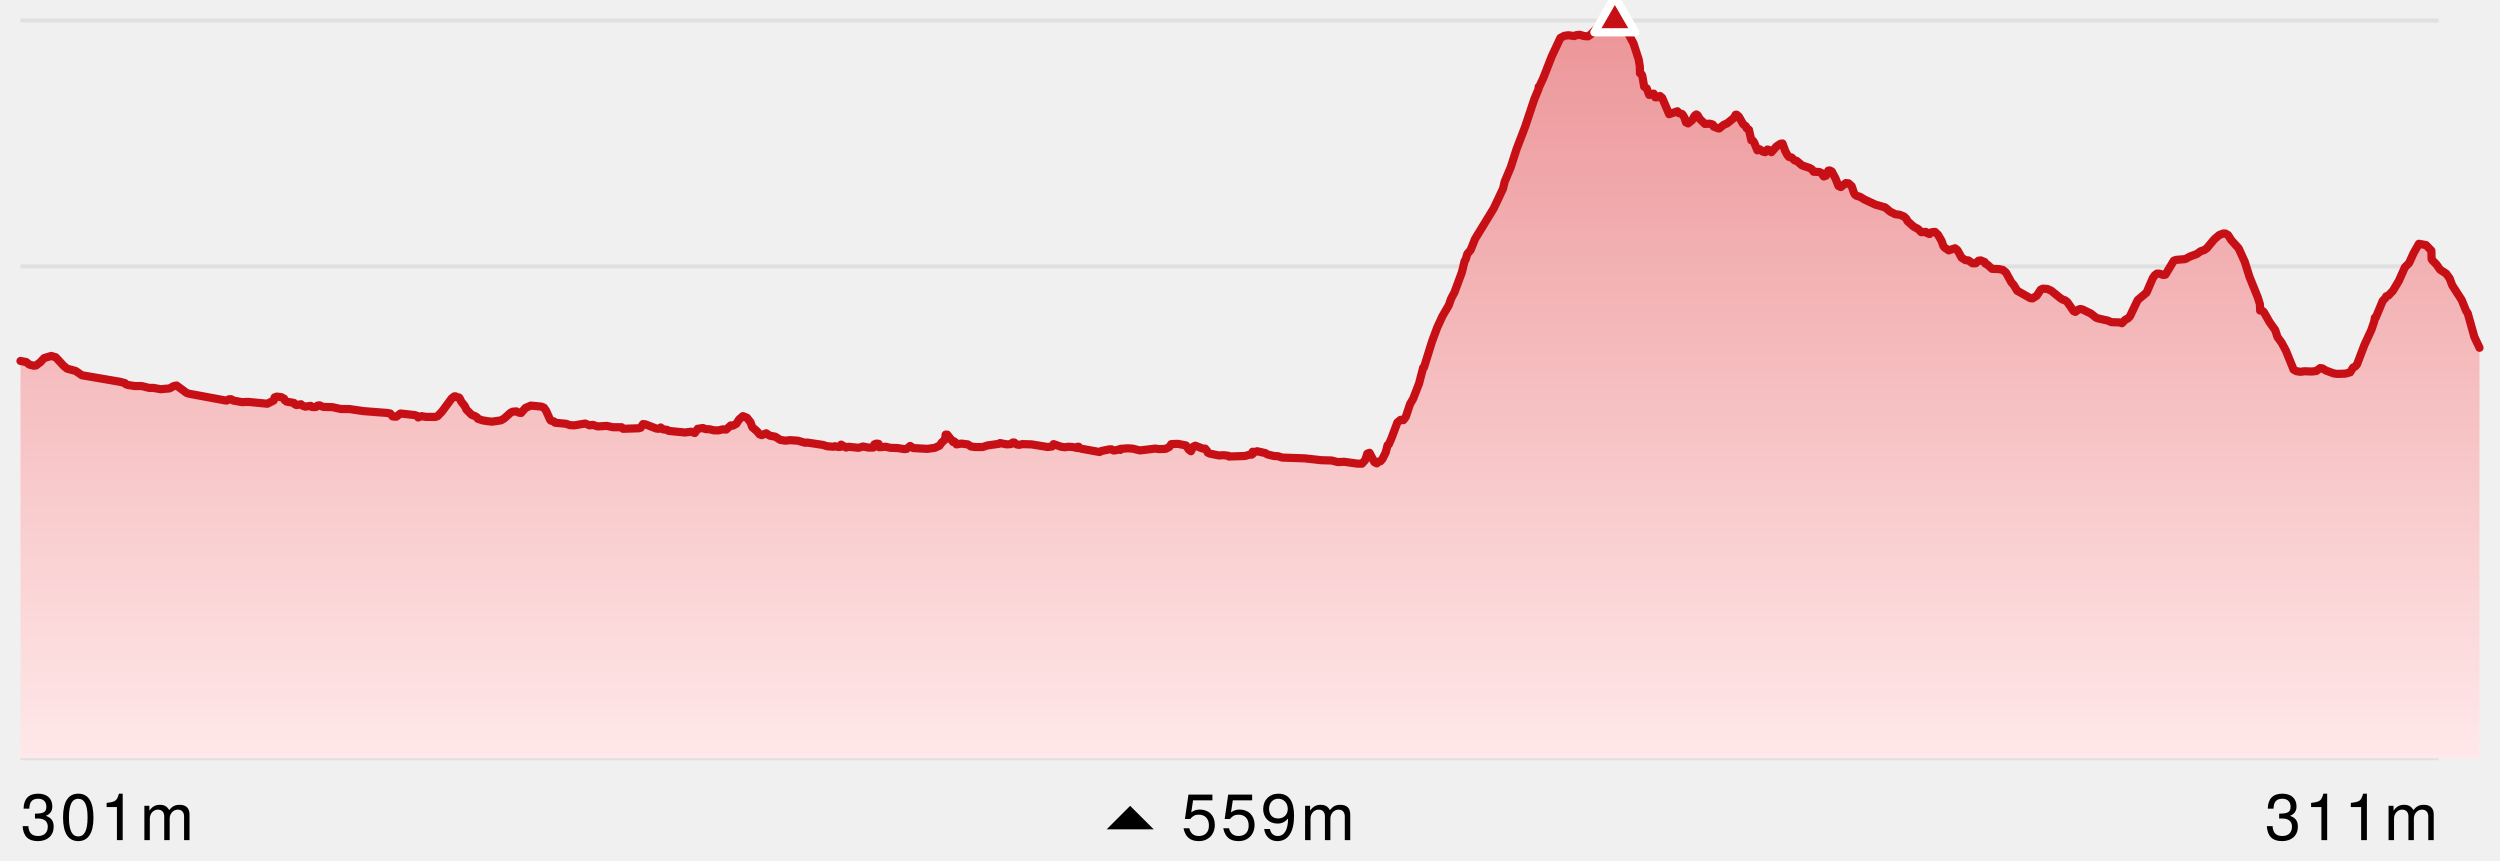
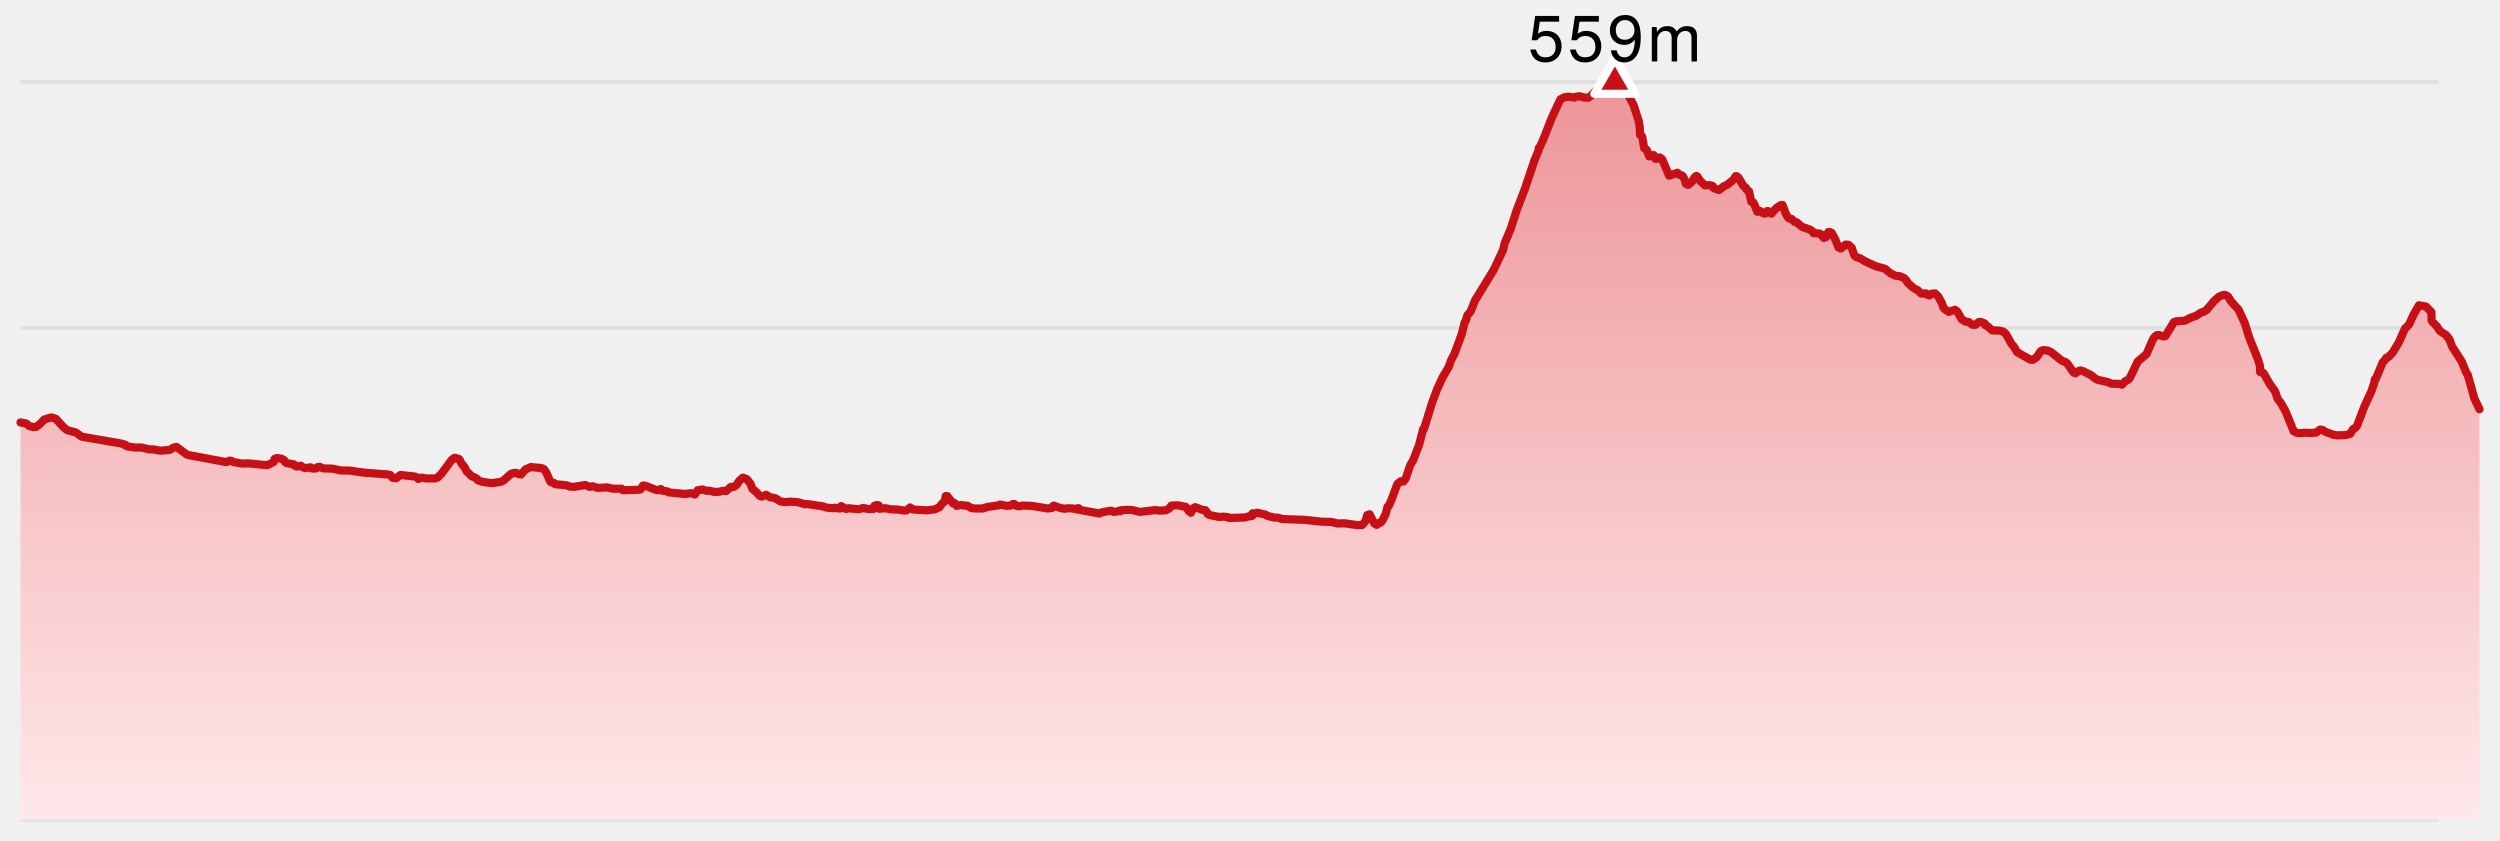
- <svg xmlns="http://www.w3.org/2000/svg" version="1.1" width="610" height="210">
-   <line x1="5" y1="5" x2="595" y2="5" stroke-width="1" stroke="#e0e0e0" />
-   <line x1="5" y1="65" x2="595" y2="65" stroke-width="1" stroke="#e0e0e0" />
-   <line x1="5" y1="125" x2="595" y2="125" stroke-width="1" stroke="#e0e0e0" />
-   <line x1="5" y1="185" x2="595" y2="185" stroke-width="1" stroke="#e0e0e0" />
+ <svg xmlns="http://www.w3.org/2000/svg" version="1.1" width="610" height="205">
+   <line x1="5" y1="20" x2="595" y2="20" stroke-width="1" stroke="#e0e0e0" />
+   <line x1="5" y1="80" x2="595" y2="80" stroke-width="1" stroke="#e0e0e0" />
+   <line x1="5" y1="140" x2="595" y2="140" stroke-width="1" stroke="#e0e0e0" />
+   <line x1="5" y1="200" x2="595" y2="200" stroke-width="1" stroke="#e0e0e0" />
  <defs>
    <linearGradient x1="0" y1="0" x2="0" y2="1" id="SvgjsLinearGradient1019">
      <stop stop-opacity="1" stop-color="#ec9598" offset="0" />
      <stop stop-opacity="1" stop-color="#ffe8e9" offset="1" />
    </linearGradient>
  </defs>
-   <path d="M5 88.077 L6.387 88.335 L7.189 88.979 L8.241 89.236 L8.789 89.172 L9.815 88.399 L10.776 87.369 L12.503 86.853 L13.601 87.175 L15.506 89.236 L16.352 89.945 L18.481 90.524 L19.957 91.555 L29.323 93.165 L30.515 93.487 L30.69 93.744 L31.218 93.937 L32.881 94.195 L34.562 94.195 L36.372 94.646 L37.439 94.646 L39.153 94.968 L41.364 94.775 L42.401 94.195 L43.086 94.066 L45.53 95.869 L46.096 96.063 L54.789 97.673 L55.337 97.737 L55.885 97.415 L56.407 97.415 L56.931 97.737 L59.049 98.123 L60.534 98.059 L65.221 98.51 L66.763 97.737 L67.009 96.964 L67.533 96.771 L68.632 96.9 L69.336 97.286 L69.49 97.673 L69.939 97.995 L71.739 98.317 L71.938 98.639 L72.348 98.832 L73.433 98.639 L73.76 98.961 L74.481 99.218 L75.788 99.025 L76.06 99.283 L76.593 99.347 L77.152 99.283 L77.496 98.961 L77.974 98.896 L78.828 99.283 L81.117 99.347 L83.158 99.798 L85.163 99.798 L88.717 100.313 L94.522 100.764 L95.219 100.893 L95.804 101.601 L96.348 101.665 L96.705 101.665 L97.728 100.893 L101.207 101.279 L101.772 101.472 L102.032 101.859 L102.887 101.537 L103.946 101.73 L106.229 101.73 L106.773 101.537 L107.832 100.442 L110.209 97.222 L110.869 96.707 L111.149 96.707 L111.31 96.9 L111.955 96.964 L112.147 97.157 L112.549 97.995 L113.414 99.089 L113.793 99.927 L115.086 101.215 L115.918 101.537 L116.411 101.859 L116.595 102.181 L117.728 102.567 L118.92 102.76 L120.041 102.889 L122.23 102.567 L123.008 102.116 L124.583 100.699 L125.137 100.442 L125.981 100.377 L126.632 100.699 L127.152 100.764 L128.203 99.54 L129.536 98.961 L132.135 99.218 L132.718 99.476 L133.259 100.249 L134.236 102.438 L134.41 102.631 L135.148 102.825 L135.44 103.147 L138.151 103.404 L139.025 103.726 L140.095 103.791 L142.782 103.34 L143.868 103.791 L144.606 103.662 L145.842 104.048 L148.063 103.919 L149.531 104.242 L151.679 104.242 L152.017 104.628 L155.859 104.499 L156.324 104.37 L156.899 103.469 L157.461 103.533 L160.13 104.564 L160.74 104.628 L161.211 104.306 L161.767 104.757 L162.8 104.886 L163.161 105.143 L167.122 105.53 L168.595 105.336 L169.524 105.658 L170.223 104.628 L171.539 104.435 L172.099 104.692 L173.205 104.757 L174.235 105.014 L175.327 105.014 L176.378 104.757 L177.175 104.821 L178.328 103.791 L178.854 103.855 L179.661 103.404 L180.324 102.374 L181.267 101.537 L182.251 101.923 L183.111 103.018 L183.56 104.242 L184.696 105.208 L185.337 105.98 L185.865 106.174 L186.95 105.723 L187.82 106.302 L189.193 106.56 L190.378 107.333 L191.646 107.526 L192.736 107.397 L194.664 107.526 L196.433 108.041 L196.91 107.977 L200.783 108.556 L201.766 108.878 L203.39 109.007 L203.682 108.878 L204.589 109.072 L205.19 109.007 L205.245 108.492 L206.451 109.2 L207.003 109.007 L209.5 109.265 L210.594 108.943 L211.843 109.2 L213.089 109.2 L213.345 108.428 L213.844 108.234 L214.382 108.299 L214.53 109.136 L216.138 109.007 L217.186 109.265 L219.02 109.329 L220.674 109.587 L221.234 109.522 L222.085 108.814 L222.848 109.329 L226.303 109.522 L228.104 109.265 L229.226 108.75 L229.842 107.912 L230.567 107.268 L230.745 106.045 L231.118 106.045 L232.55 107.848 L232.58 107.655 L232.727 107.655 L233.155 107.977 L233.39 108.428 L234.543 108.234 L236.139 108.428 L236.928 108.943 L237.929 109.072 L239.746 109.072 L240.957 108.685 L243.722 108.299 L243.998 108.106 L245.614 108.428 L246.622 108.363 L247.118 107.977 L247.488 107.977 L248.017 108.428 L248.666 108.556 L249.448 108.363 L251.701 108.428 L255.615 109.072 L256.685 108.943 L257.069 108.363 L258.913 109.007 L259.881 109.136 L260.54 109.007 L261.768 109.072 L262.871 109.329 L262.921 109.007 L263.202 109.007 L263.286 109.265 L263.695 109.458 L268.295 110.295 L268.759 110.038 L270.651 109.651 L271.259 109.651 L271.682 109.909 L272.047 109.909 L273.094 109.651 L273.361 109.78 L273.361 109.522 L275.087 109.394 L276.321 109.458 L278.142 109.909 L281.842 109.458 L282.9 109.587 L284.419 109.522 L285.283 109.072 L285.806 108.363 L287.407 108.299 L289.375 108.685 L290.073 109.716 L290.593 110.102 L291.122 109.007 L291.643 108.75 L293.509 109.458 L294.054 109.458 L294.548 110.038 L294.666 110.424 L295.186 110.682 L297.445 111.132 L298.535 111.068 L299.701 111.197 L299.857 111.39 L303.79 111.261 L304.871 110.939 L305.392 110.939 L305.606 110.81 L305.637 110.231 L306.185 110.295 L306.723 110.102 L308.75 110.553 L309.237 110.875 L310.821 111.261 L311.878 111.326 L312.81 111.648 L318.371 111.841 L322.456 112.292 L324.894 112.356 L326.41 112.742 L328.009 112.678 L331.2 113.129 L332.324 113.129 L333.133 112.227 L333.621 110.682 L334.167 110.488 L335.336 112.742 L335.93 113.064 L336.41 112.614 L336.833 112.549 L337.291 112.034 L338.123 110.36 L338.563 108.621 L338.864 108.428 L339.489 107.011 L340.961 103.082 L341.749 102.438 L342.425 102.503 L343.006 101.73 L344.06 98.574 L344.814 97.286 L346.256 93.551 L347.256 89.687 L347.435 89.687 L349.418 83.311 L350.71 79.834 L351.964 77.129 L353.504 74.488 L354.038 72.943 L354.911 71.268 L356.699 66.438 L357.37 63.669 L357.622 63.347 L358.029 61.93 L358.821 61.029 L359.897 58.324 L364.464 50.853 L366.742 46.023 L367.134 44.349 L368.622 40.807 L370.07 36.299 L372.118 30.953 L374.378 24.191 L375.398 21.744 L375.444 21.165 L375.604 21.1 L376.567 19.039 L378.596 13.823 L380.736 9.25 L381.71 8.735 L382.699 8.606 L384.156 8.8 L384.481 8.606 L385.425 8.478 L386.502 8.8 L387.464 8.864 L388.147 8.413 L390.102 6.417 L391.192 6.224 L391.599 5.902 L394.025 5 L394.733 5.064 L395.86 5.966 L396.756 7.125 L398.577 10.603 L399.848 14.531 L400.112 16.206 L400.159 17.88 L400.399 17.945 L400.705 18.395 L401.182 21.165 L401.788 21.551 L402.418 23.161 L403.497 22.839 L403.873 23.741 L404.403 23.741 L405.027 23.419 L405.567 23.869 L407.278 27.862 L409.293 27.154 L409.651 27.605 L410.382 27.798 L410.587 27.991 L411.036 28.764 L411.371 29.859 L411.904 30.116 L412.912 29.279 L413.478 28.249 L413.912 27.927 L414.213 28.12 L414.745 29.021 L416.008 30.245 L417.15 30.181 L417.697 30.309 L417.959 30.438 L418.139 30.889 L419.273 31.34 L419.495 31.34 L420.612 30.438 L421.409 30.116 L423.065 28.764 L423.503 27.991 L423.751 27.991 L424.274 28.442 L425.34 30.309 L426.004 30.825 L426.165 31.275 L426.747 31.662 L427.328 34.238 L427.757 34.367 L428.038 34.818 L428.8 36.685 L429.371 36.428 L430.16 37.007 L430.687 37.136 L431.227 36.492 L431.553 36.556 L432.215 37.136 L433.466 35.719 L434.449 35.075 L434.934 35.011 L435.587 36.814 L436.163 37.909 L436.52 38.295 L437.146 38.424 L437.879 39.132 L438.402 39.261 L439.694 40.356 L441.59 41 L442.125 41.322 L442.518 41.902 L443.895 41.966 L444.347 42.159 L445.006 43.061 L445.536 42.868 L446.102 41.644 L446.419 41.58 L446.956 41.837 L447.877 43.576 L448.591 45.379 L449.16 45.637 L450.371 44.671 L451.045 44.735 L451.822 45.444 L452.336 46.989 L452.57 47.44 L452.972 47.762 L453.861 48.02 L454.893 48.664 L457.659 49.952 L459.965 50.596 L461.173 51.626 L462.447 52.27 L463.542 52.399 L464.602 52.85 L465.175 53.429 L465.416 53.945 L466.932 55.297 L468.013 55.877 L468.778 56.649 L469.911 56.585 L470.121 56.843 L470.791 57.1 L470.896 56.843 L471.383 56.649 L472.146 56.585 L472.884 57.293 L473.739 58.775 L474.192 60.063 L474.533 60.449 L475.493 61.093 L477.015 60.578 L477.614 61.029 L478.646 62.896 L479.587 63.476 L480.293 63.54 L481.281 64.249 L482.049 64.249 L482.775 63.605 L483.297 63.54 L484.253 63.927 L484.395 64.313 L484.911 64.571 L486.077 65.601 L487.782 65.665 L488.686 65.859 L489.457 66.503 L490.77 68.886 L491.347 69.53 L492.196 70.946 L495.399 72.75 L495.924 72.814 L496.959 72.17 L497.92 70.689 L498.46 70.431 L499.546 70.496 L500.515 70.946 L502.741 72.75 L503.348 73.136 L503.878 73.265 L504.436 73.716 L505.958 75.905 L506.385 76.098 L507.061 75.583 L507.603 75.39 L508.153 75.519 L510.144 76.485 L511.448 77.515 L511.984 77.708 L514.304 78.224 L515.19 78.61 L517.179 78.674 L517.744 78.868 L518.546 78.03 L519.197 77.708 L519.698 77.193 L521.608 73.2 L523.755 71.397 L525.281 67.855 L525.776 67.147 L526.302 66.76 L526.892 66.76 L527.814 67.082 L528.353 67.018 L530.419 63.605 L530.959 63.411 L533.207 63.218 L534.388 62.574 L535.984 61.995 L536.982 61.286 L537.814 61.029 L538.456 60.578 L540.287 58.388 L541.484 57.358 L542.459 56.971 L542.981 56.971 L543.641 57.358 L544.42 58.581 L546.22 60.578 L547.721 63.862 L548.866 67.533 L550.897 72.556 L551.42 74.231 L551.47 75.776 L551.929 75.776 L552.347 76.098 L553.783 78.61 L555.153 80.542 L555.699 82.216 L556.721 83.633 L557.765 85.565 L559.64 90.202 L560.391 90.589 L561.348 90.717 L562.249 90.589 L564.096 90.653 L565.173 90.524 L566.116 89.816 L566.66 89.88 L567.488 90.395 L569.397 91.104 L570.336 91.233 L572.27 91.168 L573.437 90.846 L574.153 89.687 L574.666 89.429 L575.111 88.914 L576.895 84.213 L578.62 80.478 L579.317 78.417 L579.466 77.515 L579.678 77.515 L581.386 73.394 L582.069 72.685 L582.241 72.299 L582.78 72.106 L583.873 70.946 L585.339 68.499 L586.792 65.215 L587.816 64.184 L588.894 61.801 L590.218 59.483 L591.955 59.805 L593.254 61.157 L593.311 63.218 L593.479 63.476 L594.528 64.571 L595.376 65.794 L596.861 66.76 L597.715 67.919 L598.33 69.594 L600.655 73.2 L601.727 75.841 L602.123 76.42 L603.747 82.216 L605 84.857 L 605 185 L 5 185 Z" fill="url(#SvgjsLinearGradient1019)" stroke="none" />
-   <path d="M5 88.077 L6.387 88.335 L7.189 88.979 L8.241 89.236 L8.789 89.172 L9.815 88.399 L10.776 87.369 L12.503 86.853 L13.601 87.175 L15.506 89.236 L16.352 89.945 L18.481 90.524 L19.957 91.555 L29.323 93.165 L30.515 93.487 L30.69 93.744 L31.218 93.937 L32.881 94.195 L34.562 94.195 L36.372 94.646 L37.439 94.646 L39.153 94.968 L41.364 94.775 L42.401 94.195 L43.086 94.066 L45.53 95.869 L46.096 96.063 L54.789 97.673 L55.337 97.737 L55.885 97.415 L56.407 97.415 L56.931 97.737 L59.049 98.123 L60.534 98.059 L65.221 98.51 L66.763 97.737 L67.009 96.964 L67.533 96.771 L68.632 96.9 L69.336 97.286 L69.49 97.673 L69.939 97.995 L71.739 98.317 L71.938 98.639 L72.348 98.832 L73.433 98.639 L73.76 98.961 L74.481 99.218 L75.788 99.025 L76.06 99.283 L76.593 99.347 L77.152 99.283 L77.496 98.961 L77.974 98.896 L78.828 99.283 L81.117 99.347 L83.158 99.798 L85.163 99.798 L88.717 100.313 L94.522 100.764 L95.219 100.893 L95.804 101.601 L96.348 101.665 L96.705 101.665 L97.728 100.893 L101.207 101.279 L101.772 101.472 L102.032 101.859 L102.887 101.537 L103.946 101.73 L106.229 101.73 L106.773 101.537 L107.832 100.442 L110.209 97.222 L110.869 96.707 L111.149 96.707 L111.31 96.9 L111.955 96.964 L112.147 97.157 L112.549 97.995 L113.414 99.089 L113.793 99.927 L115.086 101.215 L115.918 101.537 L116.411 101.859 L116.595 102.181 L117.728 102.567 L118.92 102.76 L120.041 102.889 L122.23 102.567 L123.008 102.116 L124.583 100.699 L125.137 100.442 L125.981 100.377 L126.632 100.699 L127.152 100.764 L128.203 99.54 L129.536 98.961 L132.135 99.218 L132.718 99.476 L133.259 100.249 L134.236 102.438 L134.41 102.631 L135.148 102.825 L135.44 103.147 L138.151 103.404 L139.025 103.726 L140.095 103.791 L142.782 103.34 L143.868 103.791 L144.606 103.662 L145.842 104.048 L148.063 103.919 L149.531 104.242 L151.679 104.242 L152.017 104.628 L155.859 104.499 L156.324 104.37 L156.899 103.469 L157.461 103.533 L160.13 104.564 L160.74 104.628 L161.211 104.306 L161.767 104.757 L162.8 104.886 L163.161 105.143 L167.122 105.53 L168.595 105.336 L169.524 105.658 L170.223 104.628 L171.539 104.435 L172.099 104.692 L173.205 104.757 L174.235 105.014 L175.327 105.014 L176.378 104.757 L177.175 104.821 L178.328 103.791 L178.854 103.855 L179.661 103.404 L180.324 102.374 L181.267 101.537 L182.251 101.923 L183.111 103.018 L183.56 104.242 L184.696 105.208 L185.337 105.98 L185.865 106.174 L186.95 105.723 L187.82 106.302 L189.193 106.56 L190.378 107.333 L191.646 107.526 L192.736 107.397 L194.664 107.526 L196.433 108.041 L196.91 107.977 L200.783 108.556 L201.766 108.878 L203.39 109.007 L203.682 108.878 L204.589 109.072 L205.19 109.007 L205.245 108.492 L206.451 109.2 L207.003 109.007 L209.5 109.265 L210.594 108.943 L211.843 109.2 L213.089 109.2 L213.345 108.428 L213.844 108.234 L214.382 108.299 L214.53 109.136 L216.138 109.007 L217.186 109.265 L219.02 109.329 L220.674 109.587 L221.234 109.522 L222.085 108.814 L222.848 109.329 L226.303 109.522 L228.104 109.265 L229.226 108.75 L229.842 107.912 L230.567 107.268 L230.745 106.045 L231.118 106.045 L232.55 107.848 L232.58 107.655 L232.727 107.655 L233.155 107.977 L233.39 108.428 L234.543 108.234 L236.139 108.428 L236.928 108.943 L237.929 109.072 L239.746 109.072 L240.957 108.685 L243.722 108.299 L243.998 108.106 L245.614 108.428 L246.622 108.363 L247.118 107.977 L247.488 107.977 L248.017 108.428 L248.666 108.556 L249.448 108.363 L251.701 108.428 L255.615 109.072 L256.685 108.943 L257.069 108.363 L258.913 109.007 L259.881 109.136 L260.54 109.007 L261.768 109.072 L262.871 109.329 L262.921 109.007 L263.202 109.007 L263.286 109.265 L263.695 109.458 L268.295 110.295 L268.759 110.038 L270.651 109.651 L271.259 109.651 L271.682 109.909 L272.047 109.909 L273.094 109.651 L273.361 109.78 L273.361 109.522 L275.087 109.394 L276.321 109.458 L278.142 109.909 L281.842 109.458 L282.9 109.587 L284.419 109.522 L285.283 109.072 L285.806 108.363 L287.407 108.299 L289.375 108.685 L290.073 109.716 L290.593 110.102 L291.122 109.007 L291.643 108.75 L293.509 109.458 L294.054 109.458 L294.548 110.038 L294.666 110.424 L295.186 110.682 L297.445 111.132 L298.535 111.068 L299.701 111.197 L299.857 111.39 L303.79 111.261 L304.871 110.939 L305.392 110.939 L305.606 110.81 L305.637 110.231 L306.185 110.295 L306.723 110.102 L308.75 110.553 L309.237 110.875 L310.821 111.261 L311.878 111.326 L312.81 111.648 L318.371 111.841 L322.456 112.292 L324.894 112.356 L326.41 112.742 L328.009 112.678 L331.2 113.129 L332.324 113.129 L333.133 112.227 L333.621 110.682 L334.167 110.488 L335.336 112.742 L335.93 113.064 L336.41 112.614 L336.833 112.549 L337.291 112.034 L338.123 110.36 L338.563 108.621 L338.864 108.428 L339.489 107.011 L340.961 103.082 L341.749 102.438 L342.425 102.503 L343.006 101.73 L344.06 98.574 L344.814 97.286 L346.256 93.551 L347.256 89.687 L347.435 89.687 L349.418 83.311 L350.71 79.834 L351.964 77.129 L353.504 74.488 L354.038 72.943 L354.911 71.268 L356.699 66.438 L357.37 63.669 L357.622 63.347 L358.029 61.93 L358.821 61.029 L359.897 58.324 L364.464 50.853 L366.742 46.023 L367.134 44.349 L368.622 40.807 L370.07 36.299 L372.118 30.953 L374.378 24.191 L375.398 21.744 L375.444 21.165 L375.604 21.1 L376.567 19.039 L378.596 13.823 L380.736 9.25 L381.71 8.735 L382.699 8.606 L384.156 8.8 L384.481 8.606 L385.425 8.478 L386.502 8.8 L387.464 8.864 L388.147 8.413 L390.102 6.417 L391.192 6.224 L391.599 5.902 L394.025 5 L394.733 5.064 L395.86 5.966 L396.756 7.125 L398.577 10.603 L399.848 14.531 L400.112 16.206 L400.159 17.88 L400.399 17.945 L400.705 18.395 L401.182 21.165 L401.788 21.551 L402.418 23.161 L403.497 22.839 L403.873 23.741 L404.403 23.741 L405.027 23.419 L405.567 23.869 L407.278 27.862 L409.293 27.154 L409.651 27.605 L410.382 27.798 L410.587 27.991 L411.036 28.764 L411.371 29.859 L411.904 30.116 L412.912 29.279 L413.478 28.249 L413.912 27.927 L414.213 28.12 L414.745 29.021 L416.008 30.245 L417.15 30.181 L417.697 30.309 L417.959 30.438 L418.139 30.889 L419.273 31.34 L419.495 31.34 L420.612 30.438 L421.409 30.116 L423.065 28.764 L423.503 27.991 L423.751 27.991 L424.274 28.442 L425.34 30.309 L426.004 30.825 L426.165 31.275 L426.747 31.662 L427.328 34.238 L427.757 34.367 L428.038 34.818 L428.8 36.685 L429.371 36.428 L430.16 37.007 L430.687 37.136 L431.227 36.492 L431.553 36.556 L432.215 37.136 L433.466 35.719 L434.449 35.075 L434.934 35.011 L435.587 36.814 L436.163 37.909 L436.52 38.295 L437.146 38.424 L437.879 39.132 L438.402 39.261 L439.694 40.356 L441.59 41 L442.125 41.322 L442.518 41.902 L443.895 41.966 L444.347 42.159 L445.006 43.061 L445.536 42.868 L446.102 41.644 L446.419 41.58 L446.956 41.837 L447.877 43.576 L448.591 45.379 L449.16 45.637 L450.371 44.671 L451.045 44.735 L451.822 45.444 L452.336 46.989 L452.57 47.44 L452.972 47.762 L453.861 48.02 L454.893 48.664 L457.659 49.952 L459.965 50.596 L461.173 51.626 L462.447 52.27 L463.542 52.399 L464.602 52.85 L465.175 53.429 L465.416 53.945 L466.932 55.297 L468.013 55.877 L468.778 56.649 L469.911 56.585 L470.121 56.843 L470.791 57.1 L470.896 56.843 L471.383 56.649 L472.146 56.585 L472.884 57.293 L473.739 58.775 L474.192 60.063 L474.533 60.449 L475.493 61.093 L477.015 60.578 L477.614 61.029 L478.646 62.896 L479.587 63.476 L480.293 63.54 L481.281 64.249 L482.049 64.249 L482.775 63.605 L483.297 63.54 L484.253 63.927 L484.395 64.313 L484.911 64.571 L486.077 65.601 L487.782 65.665 L488.686 65.859 L489.457 66.503 L490.77 68.886 L491.347 69.53 L492.196 70.946 L495.399 72.75 L495.924 72.814 L496.959 72.17 L497.92 70.689 L498.46 70.431 L499.546 70.496 L500.515 70.946 L502.741 72.75 L503.348 73.136 L503.878 73.265 L504.436 73.716 L505.958 75.905 L506.385 76.098 L507.061 75.583 L507.603 75.39 L508.153 75.519 L510.144 76.485 L511.448 77.515 L511.984 77.708 L514.304 78.224 L515.19 78.61 L517.179 78.674 L517.744 78.868 L518.546 78.03 L519.197 77.708 L519.698 77.193 L521.608 73.2 L523.755 71.397 L525.281 67.855 L525.776 67.147 L526.302 66.76 L526.892 66.76 L527.814 67.082 L528.353 67.018 L530.419 63.605 L530.959 63.411 L533.207 63.218 L534.388 62.574 L535.984 61.995 L536.982 61.286 L537.814 61.029 L538.456 60.578 L540.287 58.388 L541.484 57.358 L542.459 56.971 L542.981 56.971 L543.641 57.358 L544.42 58.581 L546.22 60.578 L547.721 63.862 L548.866 67.533 L550.897 72.556 L551.42 74.231 L551.47 75.776 L551.929 75.776 L552.347 76.098 L553.783 78.61 L555.153 80.542 L555.699 82.216 L556.721 83.633 L557.765 85.565 L559.64 90.202 L560.391 90.589 L561.348 90.717 L562.249 90.589 L564.096 90.653 L565.173 90.524 L566.116 89.816 L566.66 89.88 L567.488 90.395 L569.397 91.104 L570.336 91.233 L572.27 91.168 L573.437 90.846 L574.153 89.687 L574.666 89.429 L575.111 88.914 L576.895 84.213 L578.62 80.478 L579.317 78.417 L579.466 77.515 L579.678 77.515 L581.386 73.394 L582.069 72.685 L582.241 72.299 L582.78 72.106 L583.873 70.946 L585.339 68.499 L586.792 65.215 L587.816 64.184 L588.894 61.801 L590.218 59.483 L591.955 59.805 L593.254 61.157 L593.311 63.218 L593.479 63.476 L594.528 64.571 L595.376 65.794 L596.861 66.76 L597.715 67.919 L598.33 69.594 L600.655 73.2 L601.727 75.841 L602.123 76.42 L603.747 82.216 L605 84.857" fill="none" stroke-linejoin="round" stroke-linecap="round" stroke-width="2" stroke="#c61016" />
+   <path d="M5 103.077 L6.387 103.335 L7.189 103.979 L8.241 104.236 L8.789 104.172 L9.815 103.399 L10.776 102.369 L12.503 101.853 L13.601 102.175 L15.506 104.236 L16.352 104.945 L18.481 105.524 L19.957 106.555 L29.323 108.165 L30.515 108.487 L30.69 108.744 L31.218 108.937 L32.881 109.195 L34.562 109.195 L36.372 109.646 L37.439 109.646 L39.153 109.968 L41.364 109.775 L42.401 109.195 L43.086 109.066 L45.53 110.869 L46.096 111.063 L54.789 112.673 L55.337 112.737 L55.885 112.415 L56.407 112.415 L56.931 112.737 L59.049 113.123 L60.534 113.059 L65.221 113.51 L66.763 112.737 L67.009 111.964 L67.533 111.771 L68.632 111.9 L69.336 112.286 L69.49 112.673 L69.939 112.995 L71.739 113.317 L71.938 113.639 L72.348 113.832 L73.433 113.639 L73.76 113.961 L74.481 114.218 L75.788 114.025 L76.06 114.283 L76.593 114.347 L77.152 114.283 L77.496 113.961 L77.974 113.896 L78.828 114.283 L81.117 114.347 L83.158 114.798 L85.163 114.798 L88.717 115.313 L94.522 115.764 L95.219 115.893 L95.804 116.601 L96.348 116.665 L96.705 116.665 L97.728 115.893 L101.207 116.279 L101.772 116.472 L102.032 116.859 L102.887 116.537 L103.946 116.73 L106.229 116.73 L106.773 116.537 L107.832 115.442 L110.209 112.222 L110.869 111.707 L111.149 111.707 L111.31 111.9 L111.955 111.964 L112.147 112.157 L112.549 112.995 L113.414 114.089 L113.793 114.927 L115.086 116.215 L115.918 116.537 L116.411 116.859 L116.595 117.181 L117.728 117.567 L118.92 117.76 L120.041 117.889 L122.23 117.567 L123.008 117.116 L124.583 115.699 L125.137 115.442 L125.981 115.377 L126.632 115.699 L127.152 115.764 L128.203 114.54 L129.536 113.961 L132.135 114.218 L132.718 114.476 L133.259 115.249 L134.236 117.438 L134.41 117.631 L135.148 117.825 L135.44 118.147 L138.151 118.404 L139.025 118.726 L140.095 118.791 L142.782 118.34 L143.868 118.791 L144.606 118.662 L145.842 119.048 L148.063 118.919 L149.531 119.242 L151.679 119.242 L152.017 119.628 L155.859 119.499 L156.324 119.37 L156.899 118.469 L157.461 118.533 L160.13 119.564 L160.74 119.628 L161.211 119.306 L161.767 119.757 L162.8 119.886 L163.161 120.143 L167.122 120.53 L168.595 120.336 L169.524 120.658 L170.223 119.628 L171.539 119.435 L172.099 119.692 L173.205 119.757 L174.235 120.014 L175.327 120.014 L176.378 119.757 L177.175 119.821 L178.328 118.791 L178.854 118.855 L179.661 118.404 L180.324 117.374 L181.267 116.537 L182.251 116.923 L183.111 118.018 L183.56 119.242 L184.696 120.208 L185.337 120.98 L185.865 121.174 L186.95 120.723 L187.82 121.302 L189.193 121.56 L190.378 122.333 L191.646 122.526 L192.736 122.397 L194.664 122.526 L196.433 123.041 L196.91 122.977 L200.783 123.556 L201.766 123.878 L203.39 124.007 L203.682 123.878 L204.589 124.072 L205.19 124.007 L205.245 123.492 L206.451 124.2 L207.003 124.007 L209.5 124.265 L210.594 123.943 L211.843 124.2 L213.089 124.2 L213.345 123.428 L213.844 123.234 L214.382 123.299 L214.53 124.136 L216.138 124.007 L217.186 124.265 L219.02 124.329 L220.674 124.587 L221.234 124.522 L222.085 123.814 L222.848 124.329 L226.303 124.522 L228.104 124.265 L229.226 123.75 L229.842 122.912 L230.567 122.268 L230.745 121.045 L231.118 121.045 L232.55 122.848 L232.58 122.655 L232.727 122.655 L233.155 122.977 L233.39 123.428 L234.543 123.234 L236.139 123.428 L236.928 123.943 L237.929 124.072 L239.746 124.072 L240.957 123.685 L243.722 123.299 L243.998 123.106 L245.614 123.428 L246.622 123.363 L247.118 122.977 L247.488 122.977 L248.017 123.428 L248.666 123.556 L249.448 123.363 L251.701 123.428 L255.615 124.072 L256.685 123.943 L257.069 123.363 L258.913 124.007 L259.881 124.136 L260.54 124.007 L261.768 124.072 L262.871 124.329 L262.921 124.007 L263.202 124.007 L263.286 124.265 L263.695 124.458 L268.295 125.295 L268.759 125.038 L270.651 124.651 L271.259 124.651 L271.682 124.909 L272.047 124.909 L273.094 124.651 L273.361 124.78 L273.361 124.522 L275.087 124.394 L276.321 124.458 L278.142 124.909 L281.842 124.458 L282.9 124.587 L284.419 124.522 L285.283 124.072 L285.806 123.363 L287.407 123.299 L289.375 123.685 L290.073 124.716 L290.593 125.102 L291.122 124.007 L291.643 123.75 L293.509 124.458 L294.054 124.458 L294.548 125.038 L294.666 125.424 L295.186 125.682 L297.445 126.132 L298.535 126.068 L299.701 126.197 L299.857 126.39 L303.79 126.261 L304.871 125.939 L305.392 125.939 L305.606 125.81 L305.637 125.231 L306.185 125.295 L306.723 125.102 L308.75 125.553 L309.237 125.875 L310.821 126.261 L311.878 126.326 L312.81 126.648 L318.371 126.841 L322.456 127.292 L324.894 127.356 L326.41 127.742 L328.009 127.678 L331.2 128.129 L332.324 128.129 L333.133 127.227 L333.621 125.682 L334.167 125.488 L335.336 127.742 L335.93 128.064 L336.41 127.614 L336.833 127.549 L337.291 127.034 L338.123 125.36 L338.563 123.621 L338.864 123.428 L339.489 122.011 L340.961 118.082 L341.749 117.438 L342.425 117.503 L343.006 116.73 L344.06 113.574 L344.814 112.286 L346.256 108.551 L347.256 104.687 L347.435 104.687 L349.418 98.311 L350.71 94.834 L351.964 92.129 L353.504 89.488 L354.038 87.943 L354.911 86.268 L356.699 81.438 L357.37 78.669 L357.622 78.347 L358.029 76.93 L358.821 76.029 L359.897 73.324 L364.464 65.853 L366.742 61.023 L367.134 59.349 L368.622 55.807 L370.07 51.299 L372.118 45.953 L374.378 39.191 L375.398 36.744 L375.444 36.165 L375.604 36.1 L376.567 34.039 L378.596 28.823 L380.736 24.25 L381.71 23.735 L382.699 23.606 L384.156 23.8 L384.481 23.606 L385.425 23.478 L386.502 23.8 L387.464 23.864 L388.147 23.413 L390.102 21.417 L391.192 21.224 L391.599 20.902 L394.025 20 L394.733 20.064 L395.86 20.966 L396.756 22.125 L398.577 25.603 L399.848 29.531 L400.112 31.206 L400.159 32.88 L400.399 32.945 L400.705 33.395 L401.182 36.165 L401.788 36.551 L402.418 38.161 L403.497 37.839 L403.873 38.741 L404.403 38.741 L405.027 38.419 L405.567 38.869 L407.278 42.862 L409.293 42.154 L409.651 42.605 L410.382 42.798 L410.587 42.991 L411.036 43.764 L411.371 44.859 L411.904 45.116 L412.912 44.279 L413.478 43.249 L413.912 42.927 L414.213 43.12 L414.745 44.021 L416.008 45.245 L417.15 45.181 L417.697 45.309 L417.959 45.438 L418.139 45.889 L419.273 46.34 L419.495 46.34 L420.612 45.438 L421.409 45.116 L423.065 43.764 L423.503 42.991 L423.751 42.991 L424.274 43.442 L425.34 45.309 L426.004 45.825 L426.165 46.275 L426.747 46.662 L427.328 49.238 L427.757 49.367 L428.038 49.818 L428.8 51.685 L429.371 51.428 L430.16 52.007 L430.687 52.136 L431.227 51.492 L431.553 51.556 L432.215 52.136 L433.466 50.719 L434.449 50.075 L434.934 50.011 L435.587 51.814 L436.163 52.909 L436.52 53.295 L437.146 53.424 L437.879 54.132 L438.402 54.261 L439.694 55.356 L441.59 56 L442.125 56.322 L442.518 56.902 L443.895 56.966 L444.347 57.159 L445.006 58.061 L445.536 57.868 L446.102 56.644 L446.419 56.58 L446.956 56.837 L447.877 58.576 L448.591 60.379 L449.16 60.637 L450.371 59.671 L451.045 59.735 L451.822 60.444 L452.336 61.989 L452.57 62.44 L452.972 62.762 L453.861 63.02 L454.893 63.664 L457.659 64.952 L459.965 65.596 L461.173 66.626 L462.447 67.27 L463.542 67.399 L464.602 67.85 L465.175 68.429 L465.416 68.945 L466.932 70.297 L468.013 70.877 L468.778 71.649 L469.911 71.585 L470.121 71.843 L470.791 72.1 L470.896 71.843 L471.383 71.649 L472.146 71.585 L472.884 72.293 L473.739 73.775 L474.192 75.063 L474.533 75.449 L475.493 76.093 L477.015 75.578 L477.614 76.029 L478.646 77.896 L479.587 78.476 L480.293 78.54 L481.281 79.249 L482.049 79.249 L482.775 78.605 L483.297 78.54 L484.253 78.927 L484.395 79.313 L484.911 79.571 L486.077 80.601 L487.782 80.665 L488.686 80.859 L489.457 81.503 L490.77 83.886 L491.347 84.53 L492.196 85.946 L495.399 87.75 L495.924 87.814 L496.959 87.17 L497.92 85.689 L498.46 85.431 L499.546 85.496 L500.515 85.946 L502.741 87.75 L503.348 88.136 L503.878 88.265 L504.436 88.716 L505.958 90.905 L506.385 91.098 L507.061 90.583 L507.603 90.39 L508.153 90.519 L510.144 91.485 L511.448 92.515 L511.984 92.708 L514.304 93.224 L515.19 93.61 L517.179 93.674 L517.744 93.868 L518.546 93.03 L519.197 92.708 L519.698 92.193 L521.608 88.2 L523.755 86.397 L525.281 82.855 L525.776 82.147 L526.302 81.76 L526.892 81.76 L527.814 82.082 L528.353 82.018 L530.419 78.605 L530.959 78.411 L533.207 78.218 L534.388 77.574 L535.984 76.995 L536.982 76.286 L537.814 76.029 L538.456 75.578 L540.287 73.388 L541.484 72.358 L542.459 71.971 L542.981 71.971 L543.641 72.358 L544.42 73.581 L546.22 75.578 L547.721 78.862 L548.866 82.533 L550.897 87.556 L551.42 89.231 L551.47 90.776 L551.929 90.776 L552.347 91.098 L553.783 93.61 L555.153 95.542 L555.699 97.216 L556.721 98.633 L557.765 100.565 L559.64 105.202 L560.391 105.589 L561.348 105.717 L562.249 105.589 L564.096 105.653 L565.173 105.524 L566.116 104.816 L566.66 104.88 L567.488 105.395 L569.397 106.104 L570.336 106.233 L572.27 106.168 L573.437 105.846 L574.153 104.687 L574.666 104.429 L575.111 103.914 L576.895 99.213 L578.62 95.478 L579.317 93.417 L579.466 92.515 L579.678 92.515 L581.386 88.394 L582.069 87.685 L582.241 87.299 L582.78 87.106 L583.873 85.946 L585.339 83.499 L586.792 80.215 L587.816 79.184 L588.894 76.801 L590.218 74.483 L591.955 74.805 L593.254 76.157 L593.311 78.218 L593.479 78.476 L594.528 79.571 L595.376 80.794 L596.861 81.76 L597.715 82.919 L598.33 84.594 L600.655 88.2 L601.727 90.841 L602.123 91.42 L603.747 97.216 L605 99.857 L 605 200 L 5 200 Z" fill="url(#SvgjsLinearGradient1019)" stroke="none" />
+   <path d="M5 103.077 L6.387 103.335 L7.189 103.979 L8.241 104.236 L8.789 104.172 L9.815 103.399 L10.776 102.369 L12.503 101.853 L13.601 102.175 L15.506 104.236 L16.352 104.945 L18.481 105.524 L19.957 106.555 L29.323 108.165 L30.515 108.487 L30.69 108.744 L31.218 108.937 L32.881 109.195 L34.562 109.195 L36.372 109.646 L37.439 109.646 L39.153 109.968 L41.364 109.775 L42.401 109.195 L43.086 109.066 L45.53 110.869 L46.096 111.063 L54.789 112.673 L55.337 112.737 L55.885 112.415 L56.407 112.415 L56.931 112.737 L59.049 113.123 L60.534 113.059 L65.221 113.51 L66.763 112.737 L67.009 111.964 L67.533 111.771 L68.632 111.9 L69.336 112.286 L69.49 112.673 L69.939 112.995 L71.739 113.317 L71.938 113.639 L72.348 113.832 L73.433 113.639 L73.76 113.961 L74.481 114.218 L75.788 114.025 L76.06 114.283 L76.593 114.347 L77.152 114.283 L77.496 113.961 L77.974 113.896 L78.828 114.283 L81.117 114.347 L83.158 114.798 L85.163 114.798 L88.717 115.313 L94.522 115.764 L95.219 115.893 L95.804 116.601 L96.348 116.665 L96.705 116.665 L97.728 115.893 L101.207 116.279 L101.772 116.472 L102.032 116.859 L102.887 116.537 L103.946 116.73 L106.229 116.73 L106.773 116.537 L107.832 115.442 L110.209 112.222 L110.869 111.707 L111.149 111.707 L111.31 111.9 L111.955 111.964 L112.147 112.157 L112.549 112.995 L113.414 114.089 L113.793 114.927 L115.086 116.215 L115.918 116.537 L116.411 116.859 L116.595 117.181 L117.728 117.567 L118.92 117.76 L120.041 117.889 L122.23 117.567 L123.008 117.116 L124.583 115.699 L125.137 115.442 L125.981 115.377 L126.632 115.699 L127.152 115.764 L128.203 114.54 L129.536 113.961 L132.135 114.218 L132.718 114.476 L133.259 115.249 L134.236 117.438 L134.41 117.631 L135.148 117.825 L135.44 118.147 L138.151 118.404 L139.025 118.726 L140.095 118.791 L142.782 118.34 L143.868 118.791 L144.606 118.662 L145.842 119.048 L148.063 118.919 L149.531 119.242 L151.679 119.242 L152.017 119.628 L155.859 119.499 L156.324 119.37 L156.899 118.469 L157.461 118.533 L160.13 119.564 L160.74 119.628 L161.211 119.306 L161.767 119.757 L162.8 119.886 L163.161 120.143 L167.122 120.53 L168.595 120.336 L169.524 120.658 L170.223 119.628 L171.539 119.435 L172.099 119.692 L173.205 119.757 L174.235 120.014 L175.327 120.014 L176.378 119.757 L177.175 119.821 L178.328 118.791 L178.854 118.855 L179.661 118.404 L180.324 117.374 L181.267 116.537 L182.251 116.923 L183.111 118.018 L183.56 119.242 L184.696 120.208 L185.337 120.98 L185.865 121.174 L186.95 120.723 L187.82 121.302 L189.193 121.56 L190.378 122.333 L191.646 122.526 L192.736 122.397 L194.664 122.526 L196.433 123.041 L196.91 122.977 L200.783 123.556 L201.766 123.878 L203.39 124.007 L203.682 123.878 L204.589 124.072 L205.19 124.007 L205.245 123.492 L206.451 124.2 L207.003 124.007 L209.5 124.265 L210.594 123.943 L211.843 124.2 L213.089 124.2 L213.345 123.428 L213.844 123.234 L214.382 123.299 L214.53 124.136 L216.138 124.007 L217.186 124.265 L219.02 124.329 L220.674 124.587 L221.234 124.522 L222.085 123.814 L222.848 124.329 L226.303 124.522 L228.104 124.265 L229.226 123.75 L229.842 122.912 L230.567 122.268 L230.745 121.045 L231.118 121.045 L232.55 122.848 L232.58 122.655 L232.727 122.655 L233.155 122.977 L233.39 123.428 L234.543 123.234 L236.139 123.428 L236.928 123.943 L237.929 124.072 L239.746 124.072 L240.957 123.685 L243.722 123.299 L243.998 123.106 L245.614 123.428 L246.622 123.363 L247.118 122.977 L247.488 122.977 L248.017 123.428 L248.666 123.556 L249.448 123.363 L251.701 123.428 L255.615 124.072 L256.685 123.943 L257.069 123.363 L258.913 124.007 L259.881 124.136 L260.54 124.007 L261.768 124.072 L262.871 124.329 L262.921 124.007 L263.202 124.007 L263.286 124.265 L263.695 124.458 L268.295 125.295 L268.759 125.038 L270.651 124.651 L271.259 124.651 L271.682 124.909 L272.047 124.909 L273.094 124.651 L273.361 124.78 L273.361 124.522 L275.087 124.394 L276.321 124.458 L278.142 124.909 L281.842 124.458 L282.9 124.587 L284.419 124.522 L285.283 124.072 L285.806 123.363 L287.407 123.299 L289.375 123.685 L290.073 124.716 L290.593 125.102 L291.122 124.007 L291.643 123.75 L293.509 124.458 L294.054 124.458 L294.548 125.038 L294.666 125.424 L295.186 125.682 L297.445 126.132 L298.535 126.068 L299.701 126.197 L299.857 126.39 L303.79 126.261 L304.871 125.939 L305.392 125.939 L305.606 125.81 L305.637 125.231 L306.185 125.295 L306.723 125.102 L308.75 125.553 L309.237 125.875 L310.821 126.261 L311.878 126.326 L312.81 126.648 L318.371 126.841 L322.456 127.292 L324.894 127.356 L326.41 127.742 L328.009 127.678 L331.2 128.129 L332.324 128.129 L333.133 127.227 L333.621 125.682 L334.167 125.488 L335.336 127.742 L335.93 128.064 L336.41 127.614 L336.833 127.549 L337.291 127.034 L338.123 125.36 L338.563 123.621 L338.864 123.428 L339.489 122.011 L340.961 118.082 L341.749 117.438 L342.425 117.503 L343.006 116.73 L344.06 113.574 L344.814 112.286 L346.256 108.551 L347.256 104.687 L347.435 104.687 L349.418 98.311 L350.71 94.834 L351.964 92.129 L353.504 89.488 L354.038 87.943 L354.911 86.268 L356.699 81.438 L357.37 78.669 L357.622 78.347 L358.029 76.93 L358.821 76.029 L359.897 73.324 L364.464 65.853 L366.742 61.023 L367.134 59.349 L368.622 55.807 L370.07 51.299 L372.118 45.953 L374.378 39.191 L375.398 36.744 L375.444 36.165 L375.604 36.1 L376.567 34.039 L378.596 28.823 L380.736 24.25 L381.71 23.735 L382.699 23.606 L384.156 23.8 L384.481 23.606 L385.425 23.478 L386.502 23.8 L387.464 23.864 L388.147 23.413 L390.102 21.417 L391.192 21.224 L391.599 20.902 L394.025 20 L394.733 20.064 L395.86 20.966 L396.756 22.125 L398.577 25.603 L399.848 29.531 L400.112 31.206 L400.159 32.88 L400.399 32.945 L400.705 33.395 L401.182 36.165 L401.788 36.551 L402.418 38.161 L403.497 37.839 L403.873 38.741 L404.403 38.741 L405.027 38.419 L405.567 38.869 L407.278 42.862 L409.293 42.154 L409.651 42.605 L410.382 42.798 L410.587 42.991 L411.036 43.764 L411.371 44.859 L411.904 45.116 L412.912 44.279 L413.478 43.249 L413.912 42.927 L414.213 43.12 L414.745 44.021 L416.008 45.245 L417.15 45.181 L417.697 45.309 L417.959 45.438 L418.139 45.889 L419.273 46.34 L419.495 46.34 L420.612 45.438 L421.409 45.116 L423.065 43.764 L423.503 42.991 L423.751 42.991 L424.274 43.442 L425.34 45.309 L426.004 45.825 L426.165 46.275 L426.747 46.662 L427.328 49.238 L427.757 49.367 L428.038 49.818 L428.8 51.685 L429.371 51.428 L430.16 52.007 L430.687 52.136 L431.227 51.492 L431.553 51.556 L432.215 52.136 L433.466 50.719 L434.449 50.075 L434.934 50.011 L435.587 51.814 L436.163 52.909 L436.52 53.295 L437.146 53.424 L437.879 54.132 L438.402 54.261 L439.694 55.356 L441.59 56 L442.125 56.322 L442.518 56.902 L443.895 56.966 L444.347 57.159 L445.006 58.061 L445.536 57.868 L446.102 56.644 L446.419 56.58 L446.956 56.837 L447.877 58.576 L448.591 60.379 L449.16 60.637 L450.371 59.671 L451.045 59.735 L451.822 60.444 L452.336 61.989 L452.57 62.44 L452.972 62.762 L453.861 63.02 L454.893 63.664 L457.659 64.952 L459.965 65.596 L461.173 66.626 L462.447 67.27 L463.542 67.399 L464.602 67.85 L465.175 68.429 L465.416 68.945 L466.932 70.297 L468.013 70.877 L468.778 71.649 L469.911 71.585 L470.121 71.843 L470.791 72.1 L470.896 71.843 L471.383 71.649 L472.146 71.585 L472.884 72.293 L473.739 73.775 L474.192 75.063 L474.533 75.449 L475.493 76.093 L477.015 75.578 L477.614 76.029 L478.646 77.896 L479.587 78.476 L480.293 78.54 L481.281 79.249 L482.049 79.249 L482.775 78.605 L483.297 78.54 L484.253 78.927 L484.395 79.313 L484.911 79.571 L486.077 80.601 L487.782 80.665 L488.686 80.859 L489.457 81.503 L490.77 83.886 L491.347 84.53 L492.196 85.946 L495.399 87.75 L495.924 87.814 L496.959 87.17 L497.92 85.689 L498.46 85.431 L499.546 85.496 L500.515 85.946 L502.741 87.75 L503.348 88.136 L503.878 88.265 L504.436 88.716 L505.958 90.905 L506.385 91.098 L507.061 90.583 L507.603 90.39 L508.153 90.519 L510.144 91.485 L511.448 92.515 L511.984 92.708 L514.304 93.224 L515.19 93.61 L517.179 93.674 L517.744 93.868 L518.546 93.03 L519.197 92.708 L519.698 92.193 L521.608 88.2 L523.755 86.397 L525.281 82.855 L525.776 82.147 L526.302 81.76 L526.892 81.76 L527.814 82.082 L528.353 82.018 L530.419 78.605 L530.959 78.411 L533.207 78.218 L534.388 77.574 L535.984 76.995 L536.982 76.286 L537.814 76.029 L538.456 75.578 L540.287 73.388 L541.484 72.358 L542.459 71.971 L542.981 71.971 L543.641 72.358 L544.42 73.581 L546.22 75.578 L547.721 78.862 L548.866 82.533 L550.897 87.556 L551.42 89.231 L551.47 90.776 L551.929 90.776 L552.347 91.098 L553.783 93.61 L555.153 95.542 L555.699 97.216 L556.721 98.633 L557.765 100.565 L559.64 105.202 L560.391 105.589 L561.348 105.717 L562.249 105.589 L564.096 105.653 L565.173 105.524 L566.116 104.816 L566.66 104.88 L567.488 105.395 L569.397 106.104 L570.336 106.233 L572.27 106.168 L573.437 105.846 L574.153 104.687 L574.666 104.429 L575.111 103.914 L576.895 99.213 L578.62 95.478 L579.317 93.417 L579.466 92.515 L579.678 92.515 L581.386 88.394 L582.069 87.685 L582.241 87.299 L582.78 87.106 L583.873 85.946 L585.339 83.499 L586.792 80.215 L587.816 79.184 L588.894 76.801 L590.218 74.483 L591.955 74.805 L593.254 76.157 L593.311 78.218 L593.479 78.476 L594.528 79.571 L595.376 80.794 L596.861 81.76 L597.715 82.919 L598.33 84.594 L600.655 88.2 L601.727 90.841 L602.123 91.42 L603.747 97.216 L605 99.857" fill="none" stroke-linejoin="round" stroke-linecap="round" stroke-width="2" stroke="#c61016" />
+   <polygon points="394.025,14.226 389.025,22.887 399.025,22.887" fill="#c61016" stroke-linejoin="round" stroke-width="2" stroke="white" />
  <style>
    .label {
      font-family: Helvetica Neue, sans-serif;
      font-size: 16px;
      font-weight: 300;
      letter-spacing: 0.05em;
      dominant-baseline: alphabetical;
    }
  </style>
-   <text x="5" y="205" class="label" text-anchor="start">
-     <tspan dy="0" x="5">301m</tspan>
+   <text x="394.025" y="15" class="label" text-anchor="middle">
+     <tspan dy="0" x="394.025">559m</tspan>
  </text>
-   <text x="300" y="205" class="label" text-anchor="middle">
-     <tspan dy="0" x="300">⏶ 559m</tspan>
-   </text>
-   <text x="595" y="205" class="label" text-anchor="end">
-     <tspan dy="0" x="595">311m</tspan>
-   </text>
-   <polygon points="394.025,-0.774 389.025,7.887 399.025,7.887" fill="#c61016" stroke-linejoin="round" stroke-width="2" stroke="white" />
</svg>
